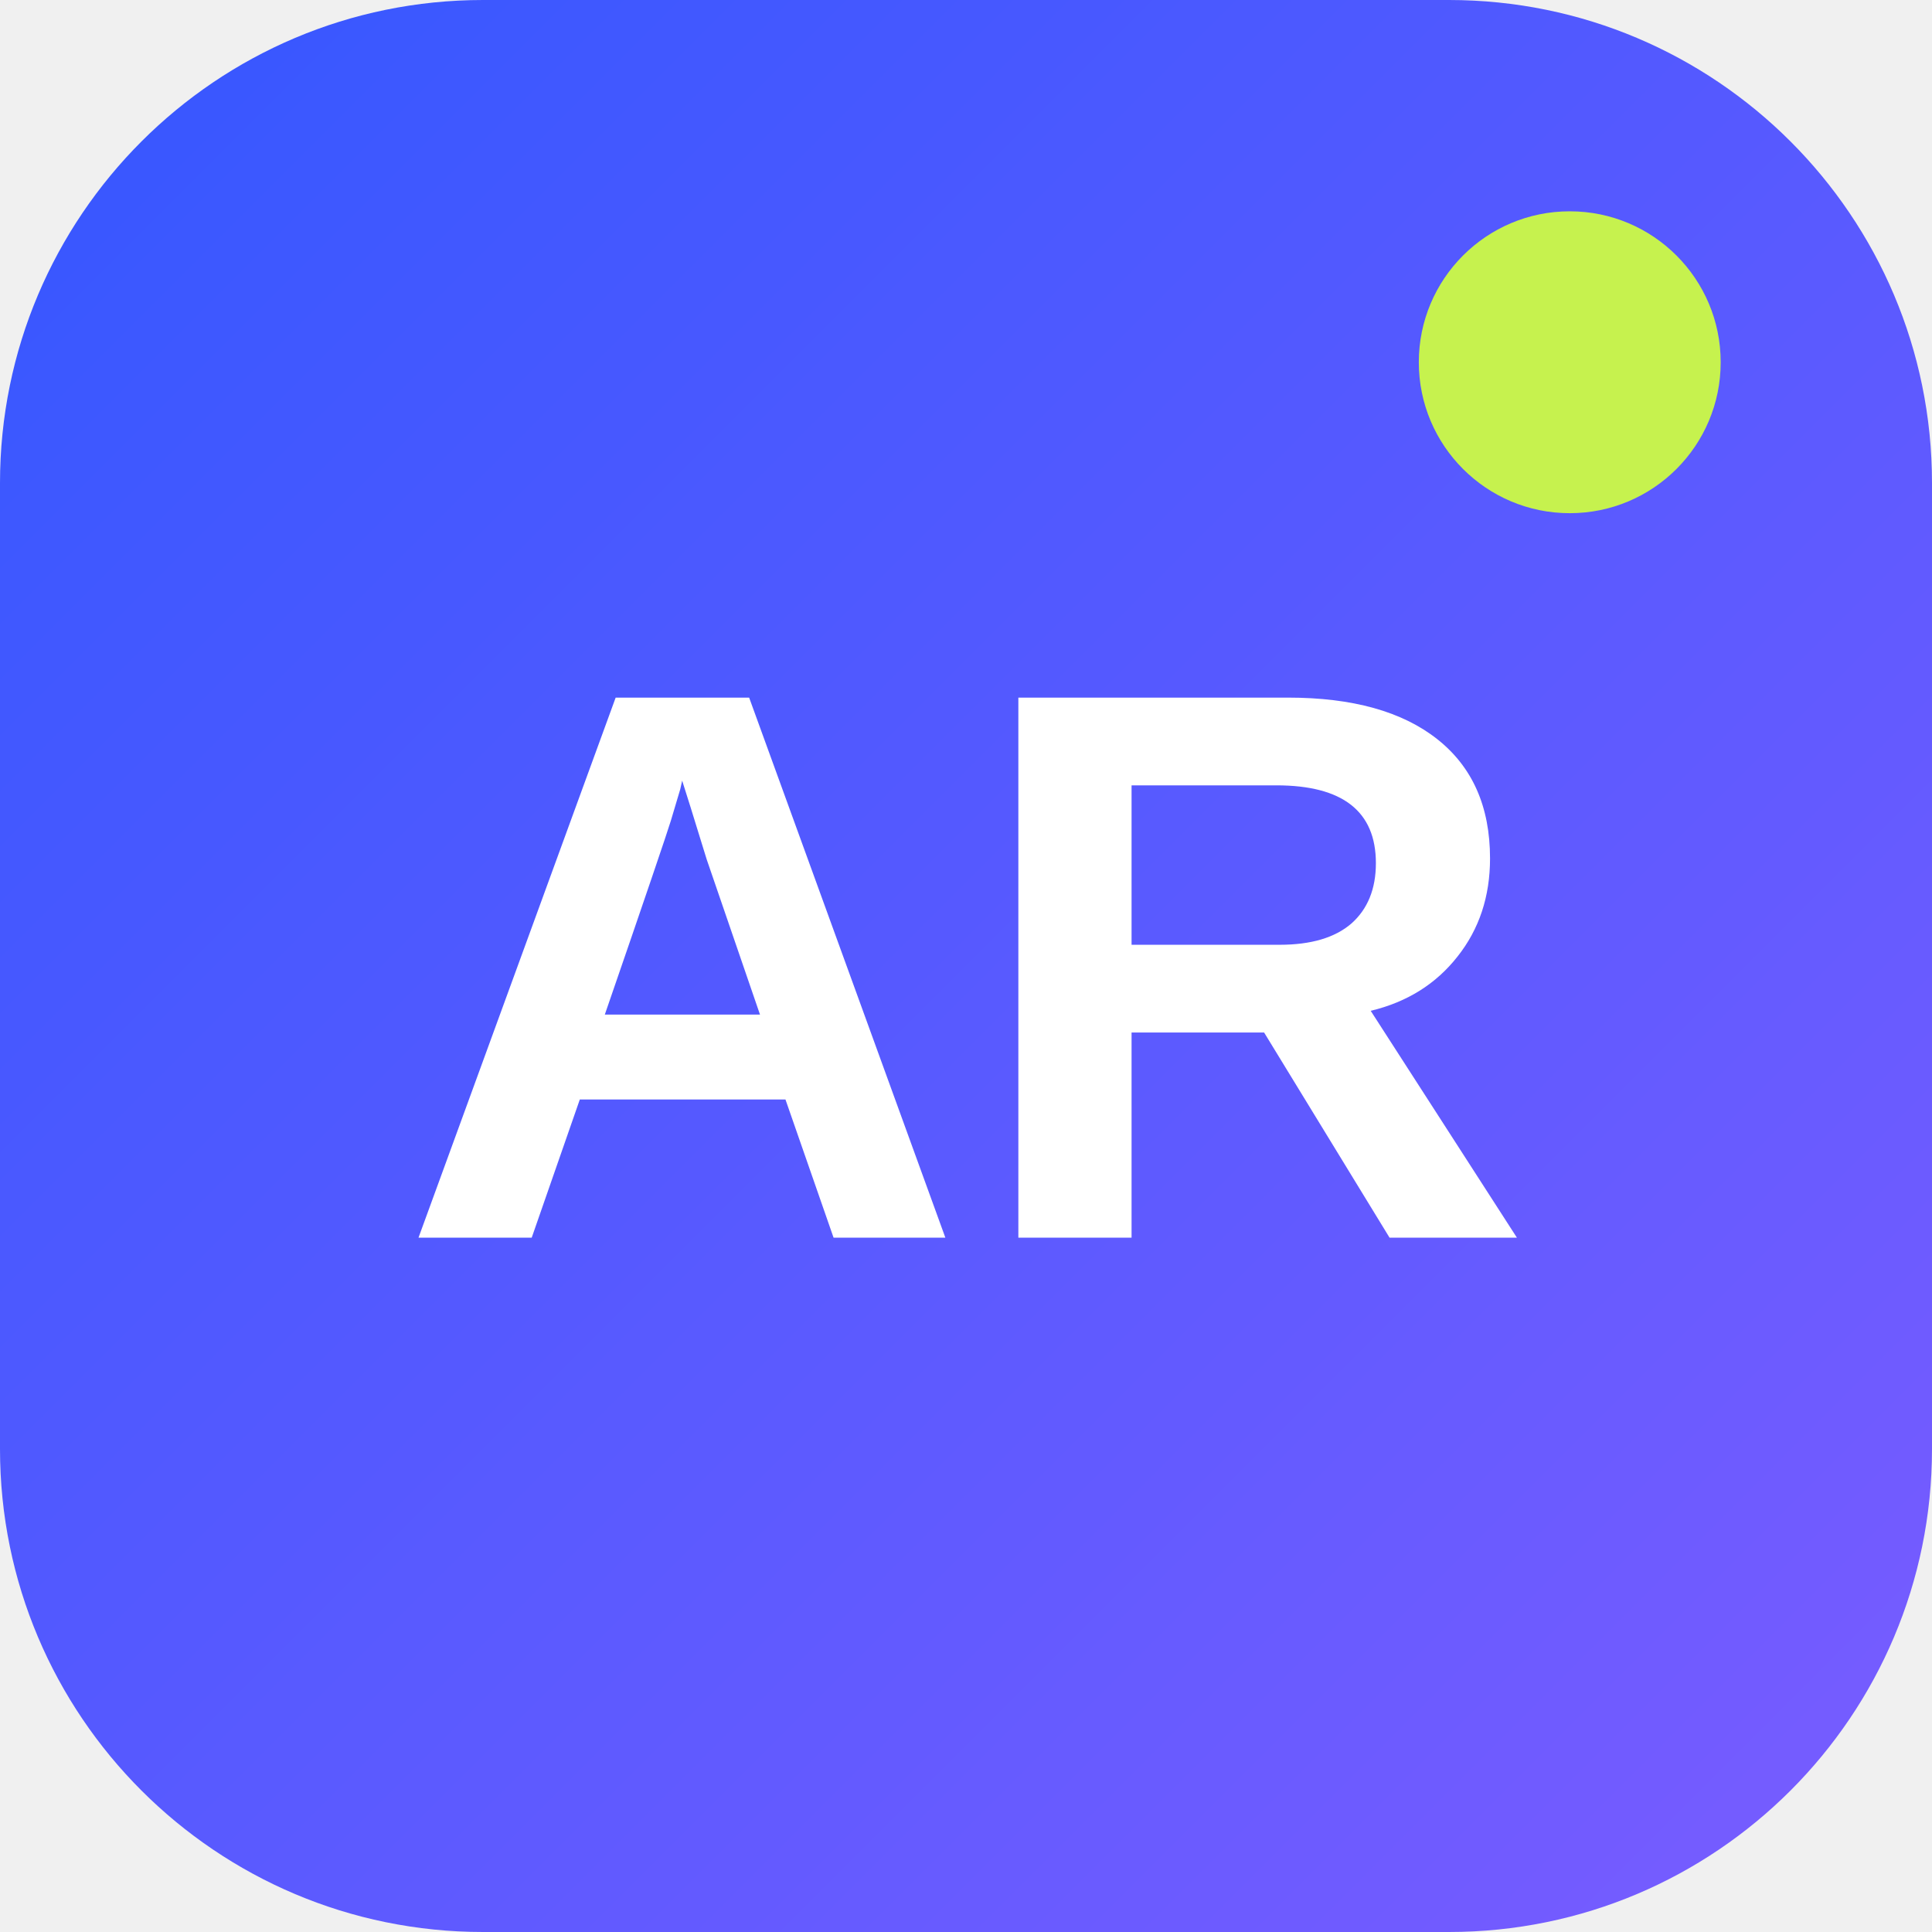
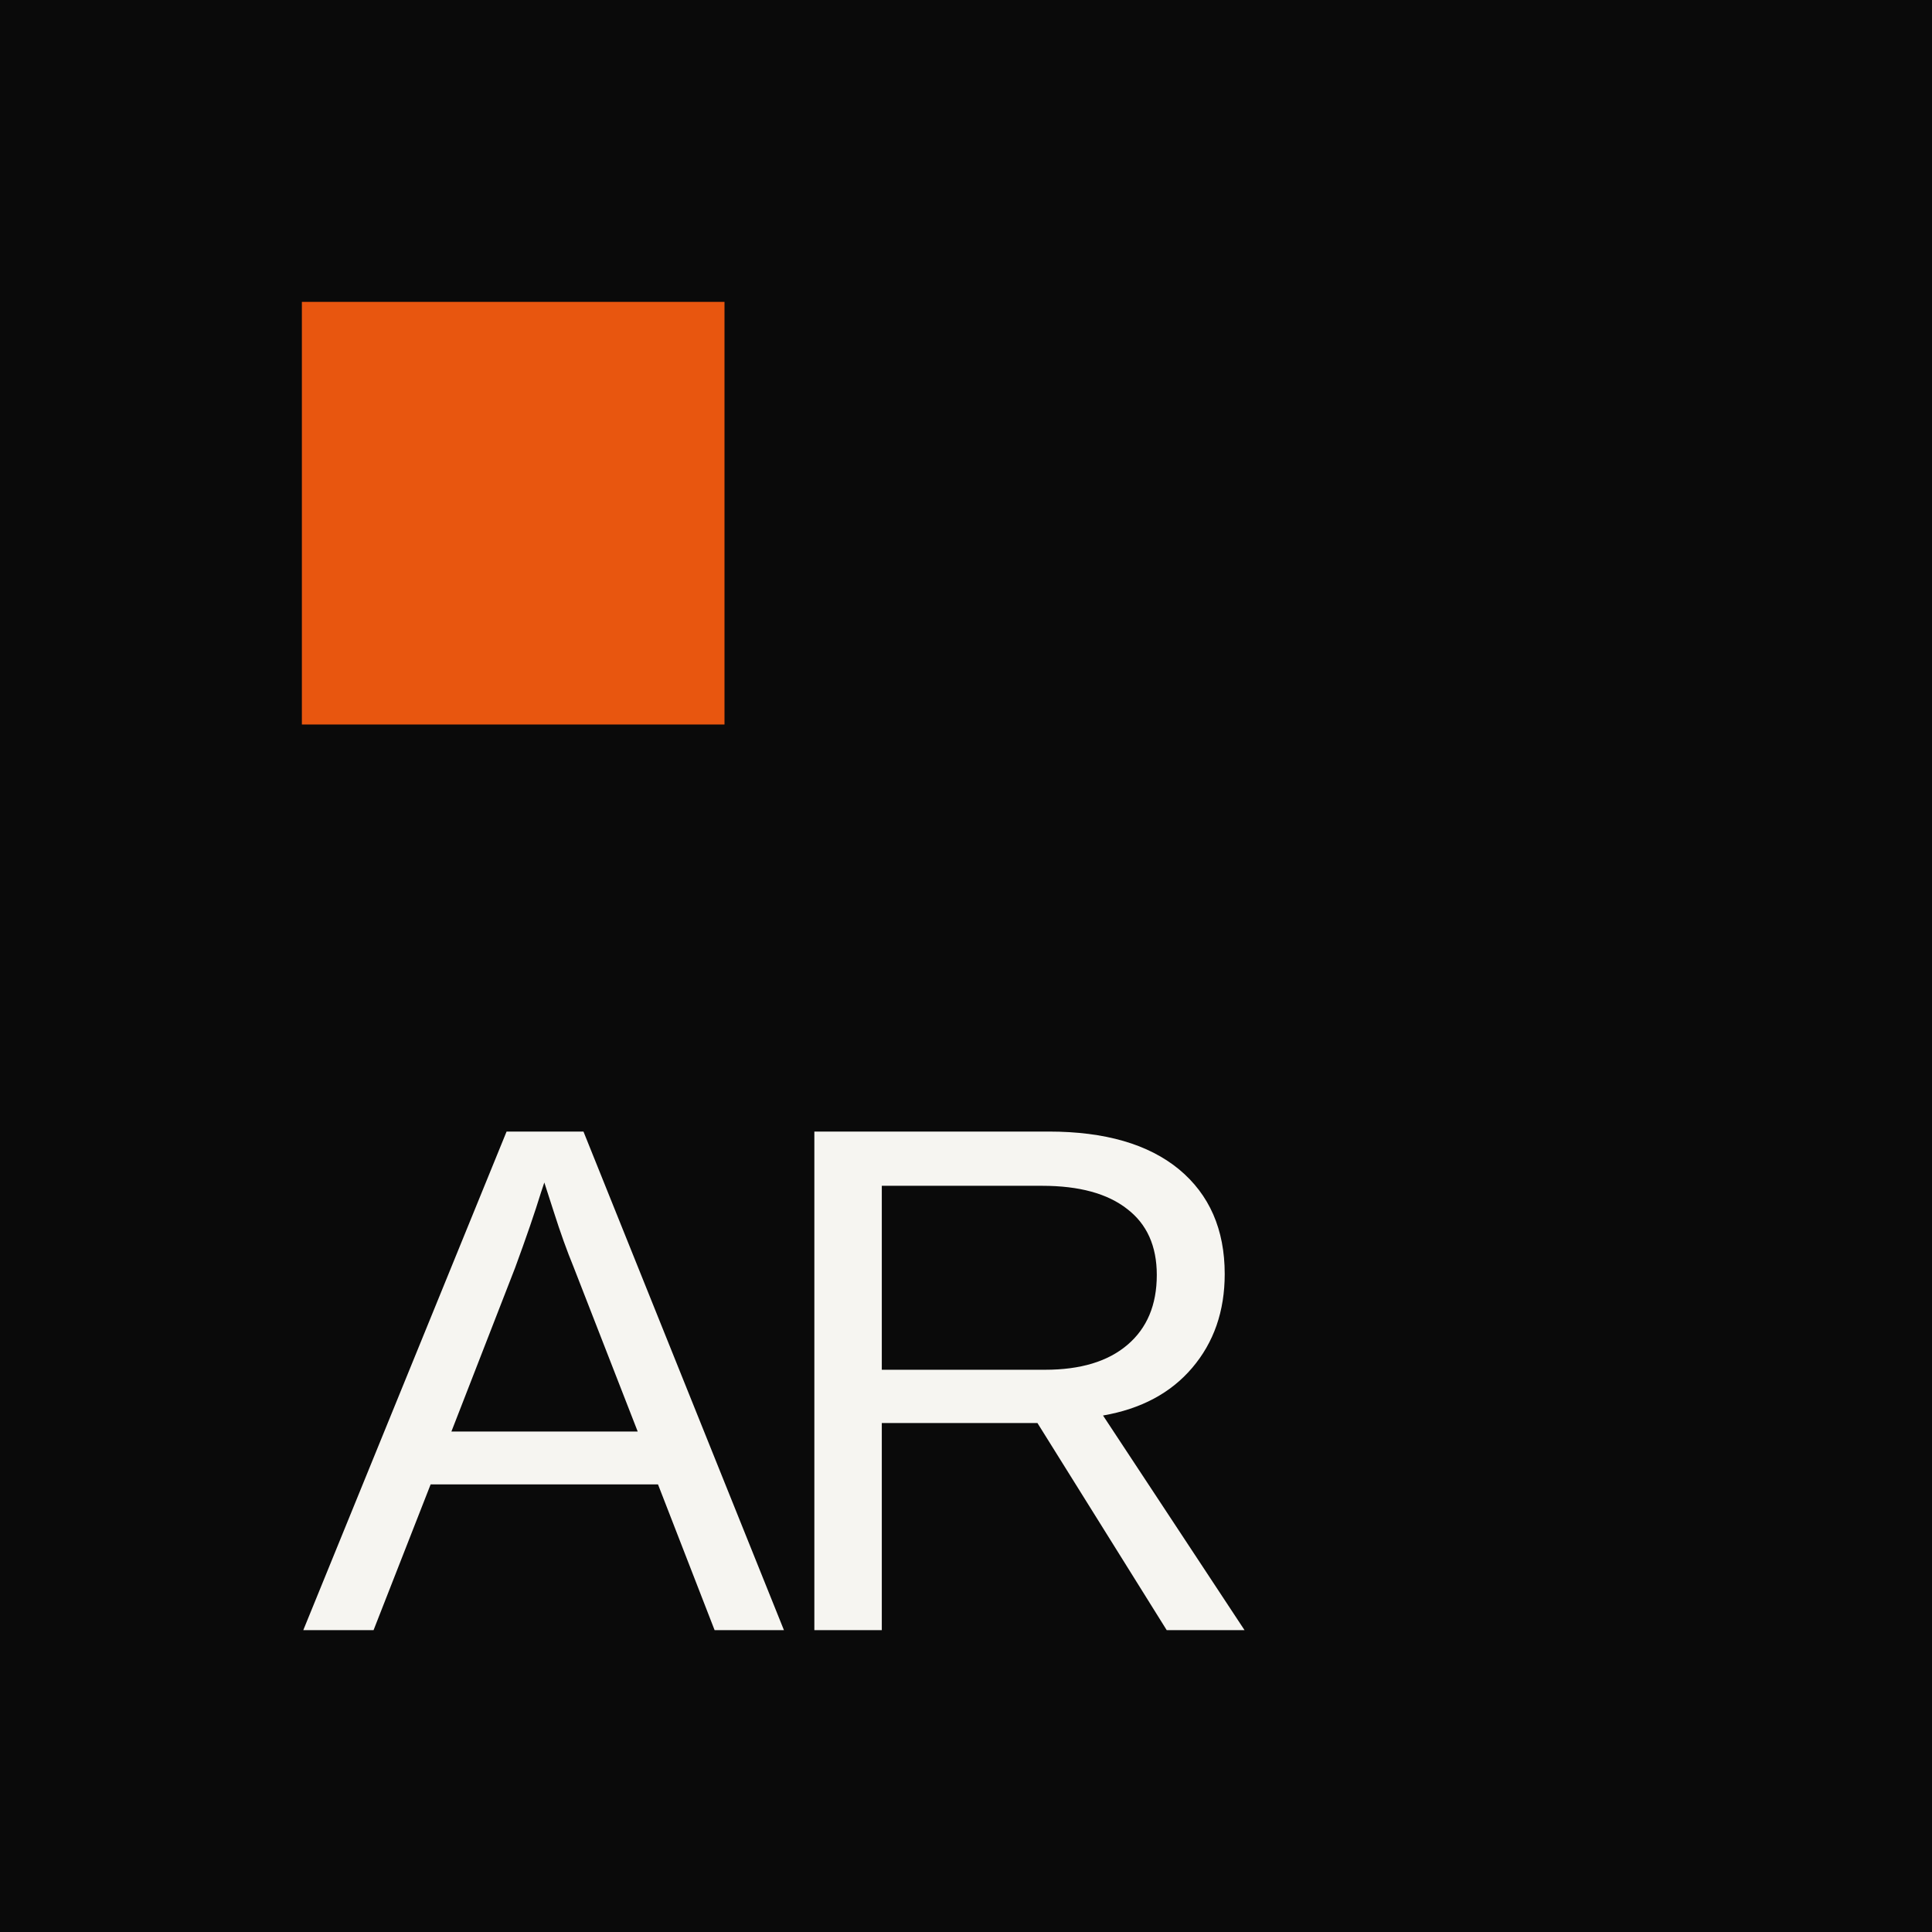
<svg xmlns="http://www.w3.org/2000/svg" viewBox="0 0 64 64">
-   <defs>
-     <linearGradient id="g" x1="0" y1="0" x2="1" y2="1">
-       <stop offset="0" stop-color="#3457ff" />
-       <stop offset="1" stop-color="#7a5cff" />
-     </linearGradient>
-   </defs>
-   <rect width="64" height="64" rx="16" fill="url(#g)" />
-   <text x="32" y="41" text-anchor="middle" font-family="Arial, Helvetica, sans-serif" font-size="26" font-weight="800" fill="#fff">AR</text>
-   <circle cx="52" cy="12" r="5" fill="#c6f24e" />
+   <rect width="64" height="64" fill="#0a0a0a" />
+   <rect x="10" y="10" width="14" height="14" fill="#e8560f" />
+   <text x="10" y="54" font-family="Arial, Helvetica, sans-serif" font-size="24" fill="#f6f5f1" letter-spacing="-1">AR</text>
</svg>
